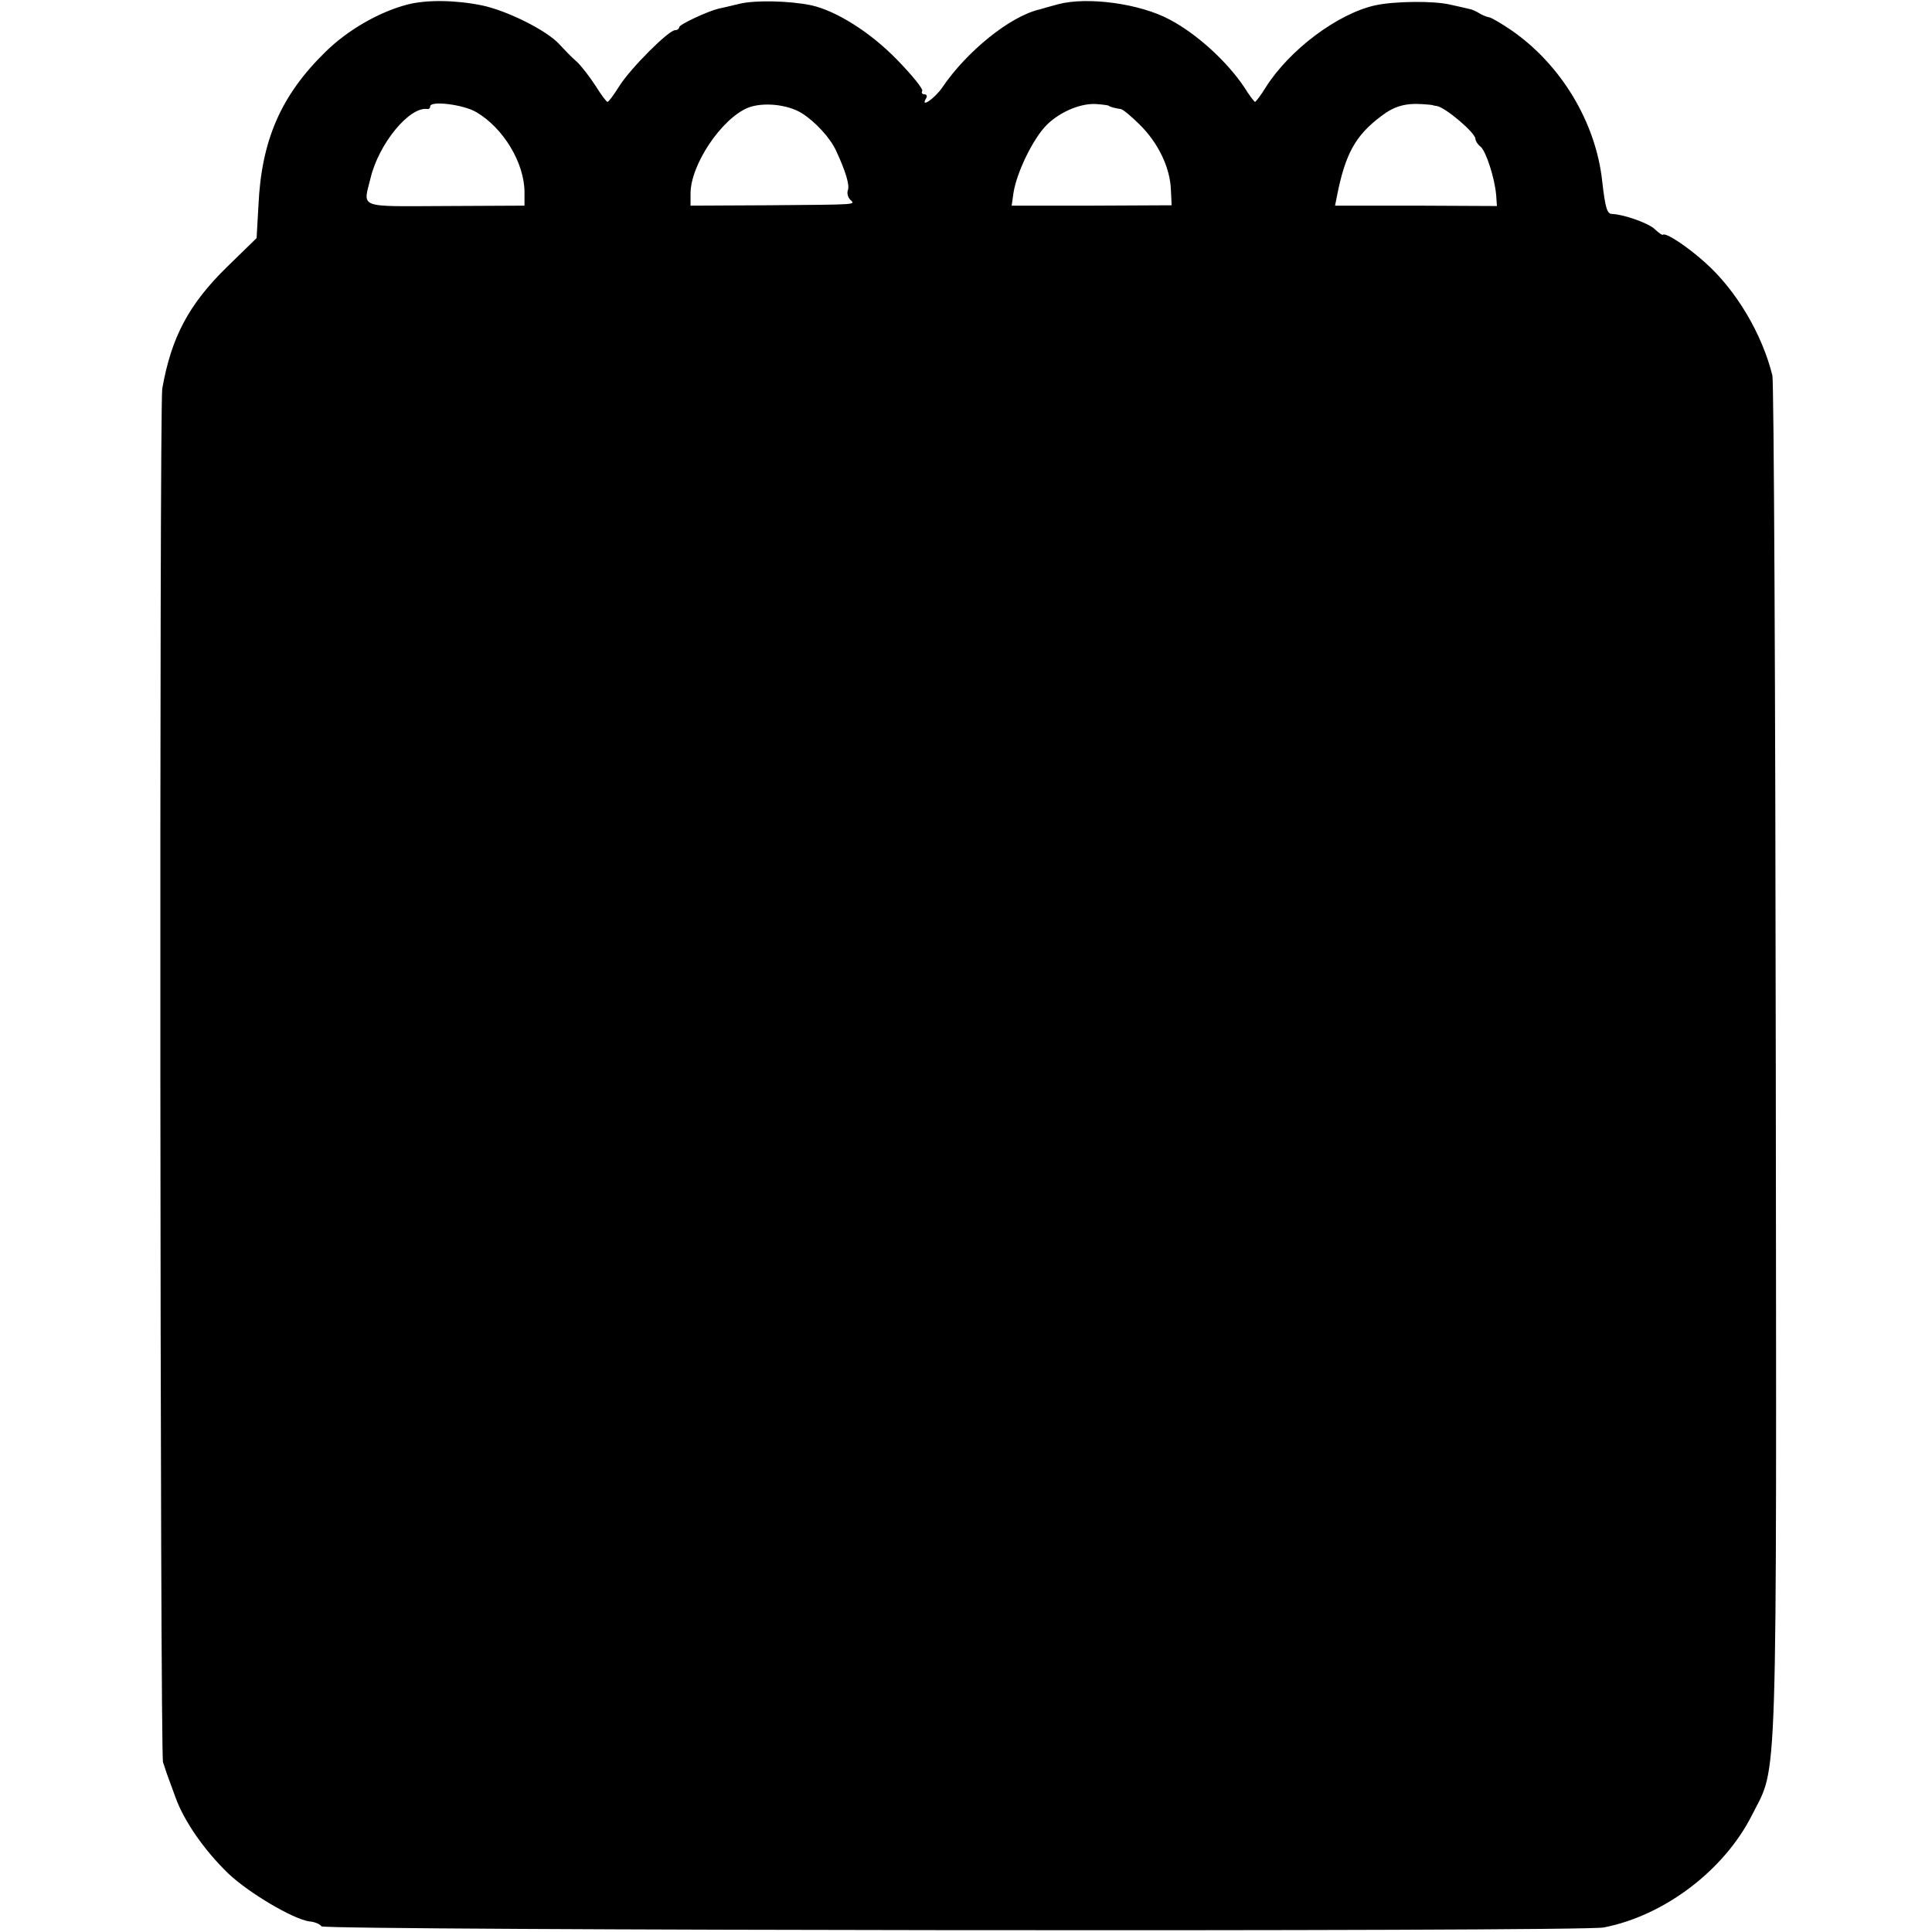
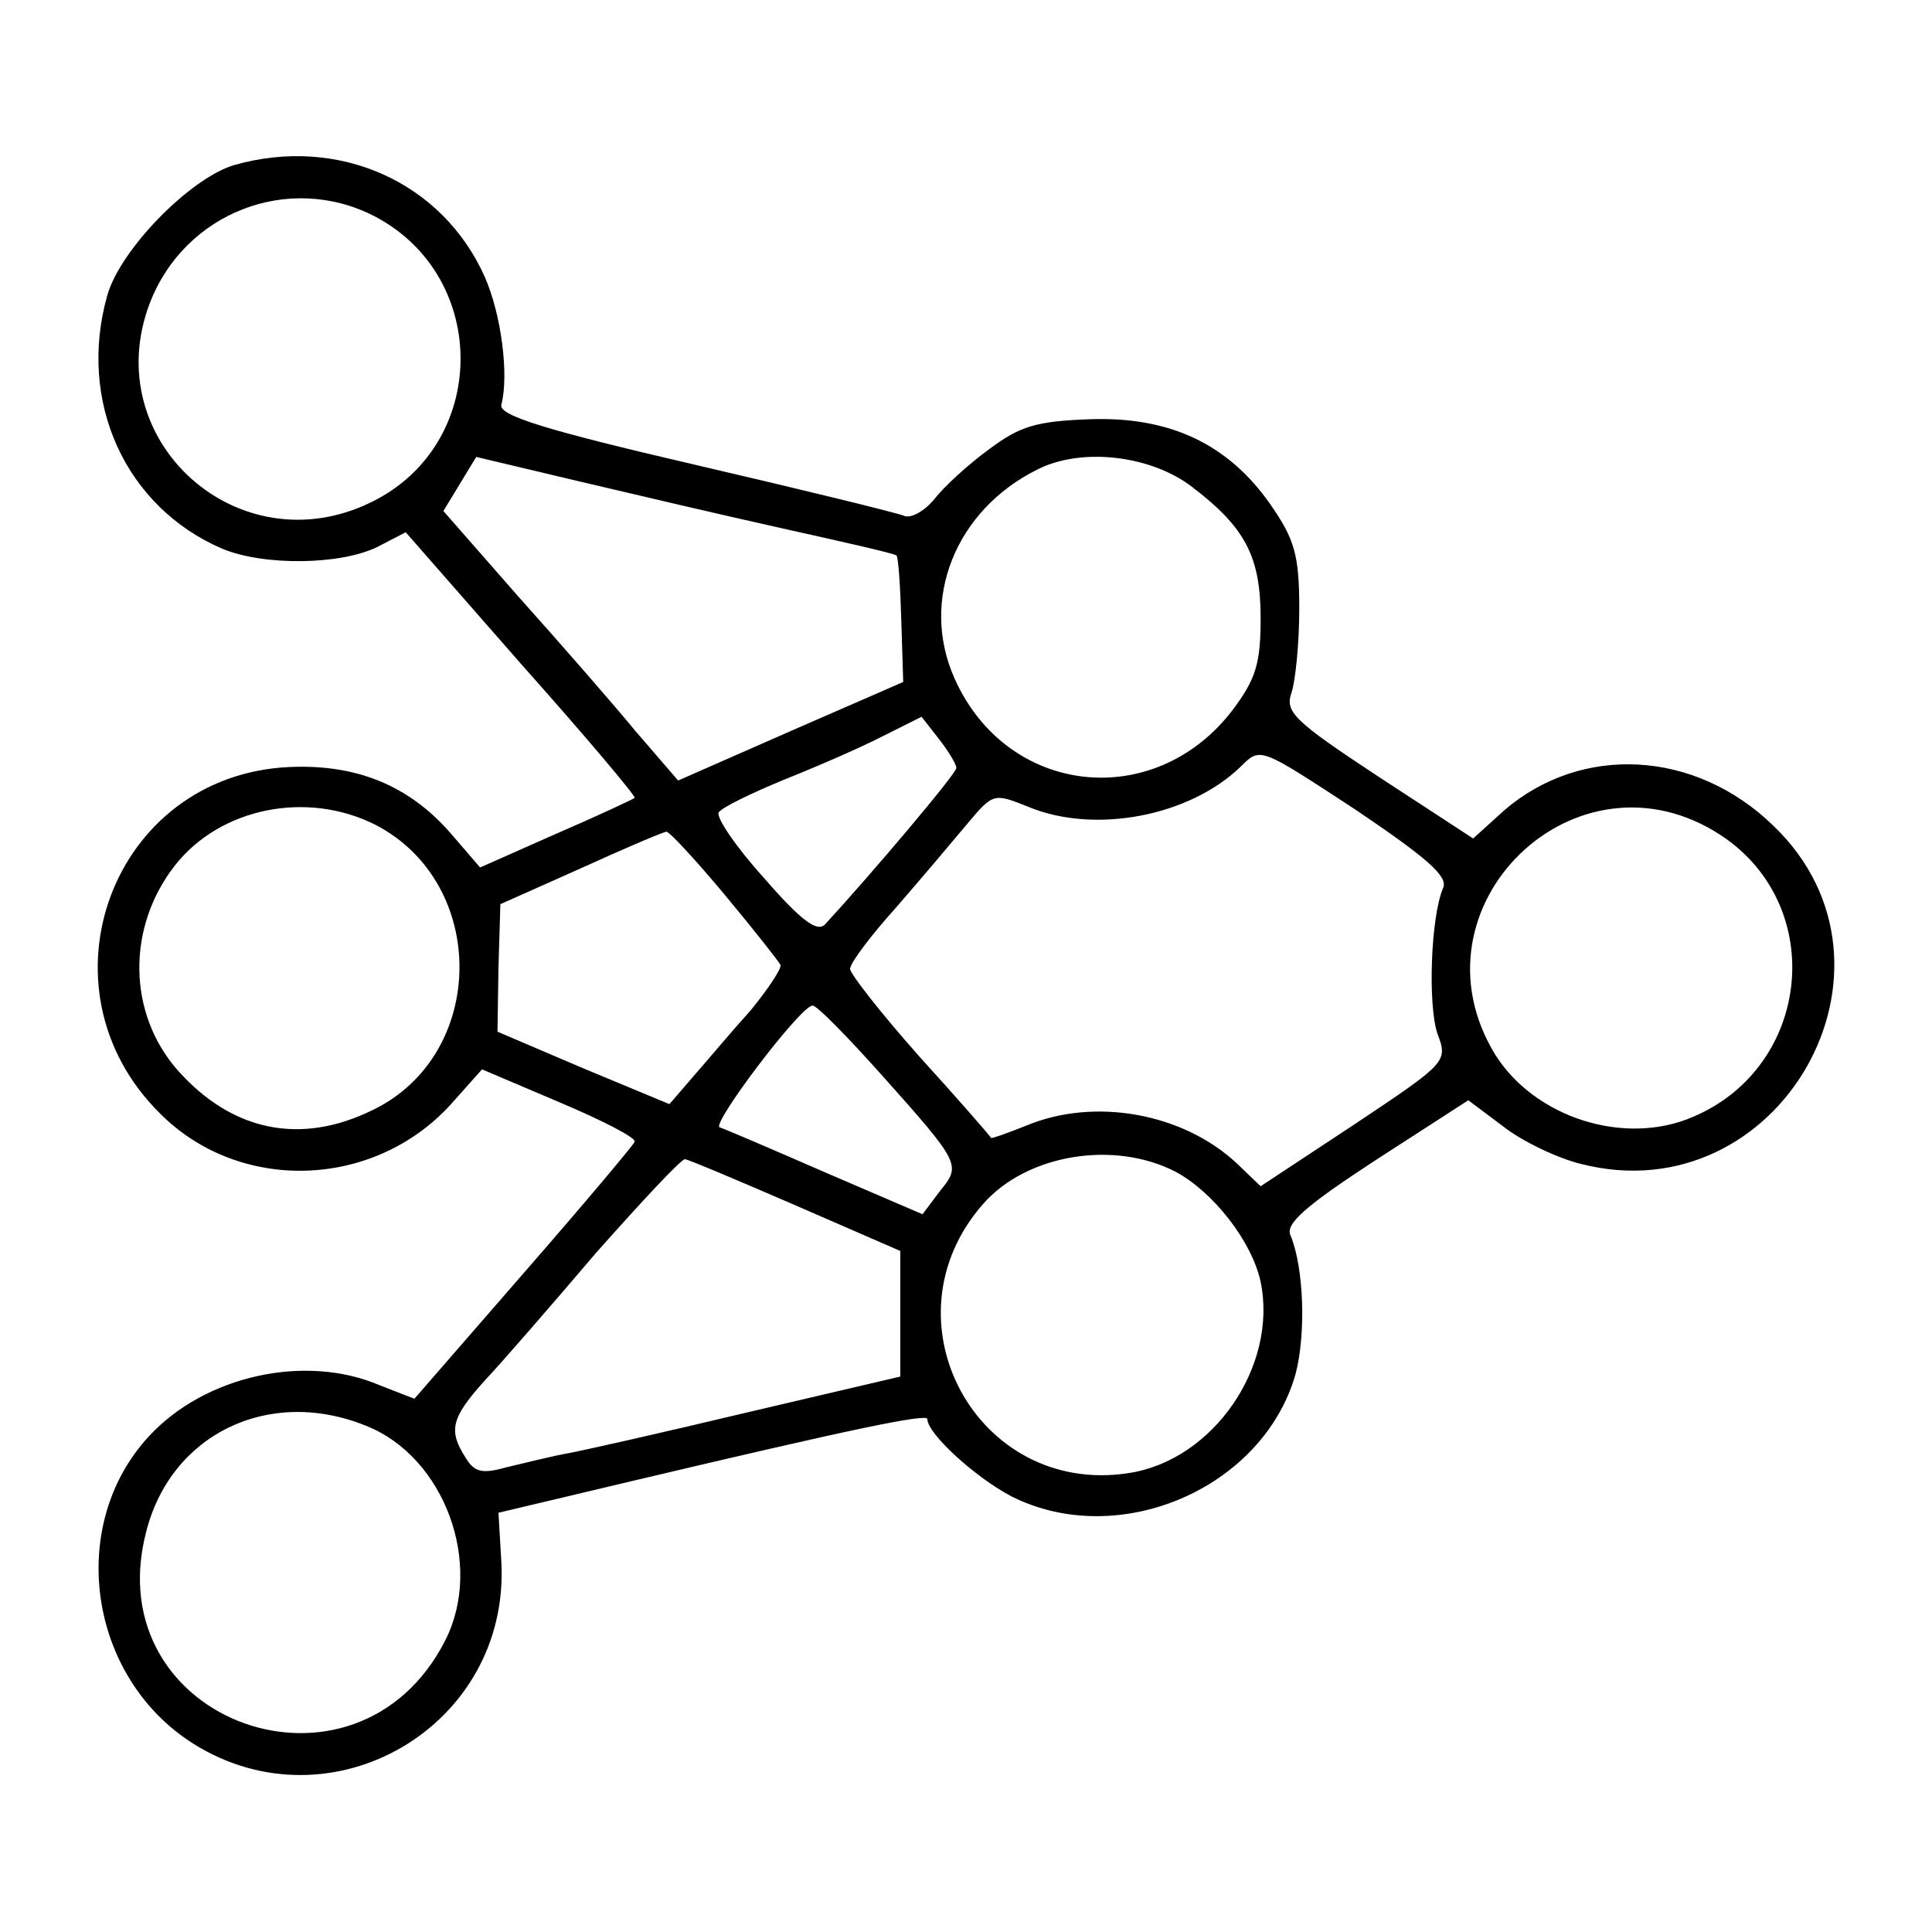
- <svg xmlns="http://www.w3.org/2000/svg" version="1.0" width="512pt" height="512pt" viewBox="0 0 512 512" preserveAspectRatio="xMidYMid meet">
-   <g transform="translate(0,512) scale(0.1,-0.1)" fill="#000000" stroke="none">
-     <path d="M1080 5108 c-74 -19 -158 -67 -217 -125 -118 -115 -170 -234 -178 -406 l-5 -88 -79 -77 c-100 -98 -147 -185 -171 -322 -8 -48 -6 -3615 2 -3640 3 -8 7 -22 10 -30 3 -8 13 -36 23 -63 23 -64 77 -141 140 -202 55 -52 172 -121 215 -127 14 -1 28 -7 32 -13 8 -11 3339 -15 3398 -3 160 31 319 151 393 298 69 137 65 18 63 1995 -1 985 -5 1804 -9 1820 -27 109 -95 225 -178 299 -49 44 -104 80 -112 74 -2 -2 -11 5 -21 14 -15 16 -83 40 -114 41 -13 0 -18 16 -26 87 -17 156 -109 309 -241 400 -25 17 -52 33 -58 34 -7 1 -19 6 -27 11 -8 5 -19 10 -25 11 -5 1 -29 7 -53 12 -44 10 -145 9 -197 -2 -100 -22 -228 -118 -291 -218 -13 -21 -26 -38 -28 -38 -2 0 -15 17 -28 38 -46 69 -126 142 -198 180 -80 43 -218 61 -295 41 -22 -6 -44 -12 -50 -14 -78 -18 -193 -111 -258 -207 -20 -29 -59 -56 -43 -29 4 6 2 11 -4 11 -6 0 -9 4 -6 9 3 5 -27 42 -67 83 -70 72 -160 129 -227 144 -58 12 -149 14 -190 4 -25 -6 -50 -12 -56 -13 -29 -7 -104 -42 -104 -49 0 -4 -5 -8 -11 -8 -17 0 -117 -100 -147 -147 -15 -24 -29 -43 -32 -43 -3 0 -17 19 -32 43 -15 23 -37 52 -50 64 -13 11 -33 32 -45 45 -33 37 -139 90 -207 104 -70 14 -146 15 -196 2z m182 -285 c72 -42 128 -135 128 -213 l0 -35 -210 -1 c-234 -1 -218 -7 -198 74 22 92 104 191 151 183 4 0 7 2 7 7 0 16 88 5 122 -15z m863 -3 c36 -23 75 -65 91 -100 25 -54 36 -90 31 -104 -3 -7 0 -19 6 -25 14 -14 26 -13 -220 -15 l-203 -1 0 32 c0 76 81 197 151 227 39 16 105 10 144 -14z m813 20 c2 -3 18 -7 32 -9 5 0 28 -19 50 -41 49 -48 81 -114 83 -173 l2 -41 -212 -1 -212 0 5 35 c9 55 53 145 89 180 36 35 92 58 133 54 15 -1 28 -3 30 -4z m860 1 c1 -1 5 -1 10 -2 23 -4 102 -71 102 -87 0 -5 6 -15 14 -21 14 -12 37 -82 41 -128 l2 -29 -214 1 -215 0 5 25 c22 112 49 161 117 212 35 27 65 35 110 32 14 -1 26 -2 28 -3z" />
+ <svg xmlns="http://www.w3.org/2000/svg" version="1.0" width="200pt" height="200pt" viewBox="0 0 200 200" preserveAspectRatio="xMidYMid meet">
+   <g transform="translate(0,200) scale(0.1,-0.1)" fill="#000000" stroke="none">
+     <path d="M242 1829 c-46 -14 -118 -88 -131 -135 -31 -110 19 -219 119 -262 43 -18 123 -17 161 2 l29 15 120 -137 c66 -74 119 -137 117 -138 -1 -1 -37 -18 -81 -37 l-79 -35 -31 36 c-43 49 -97 71 -166 68 -184 -8 -266 -229 -134 -359 82 -82 220 -78 300 9 l33 37 80 -34 c45 -19 80 -37 78 -41 -1 -3 -53 -65 -115 -136 l-113 -130 -36 14 c-77 33 -181 10 -239 -53 -85 -92 -63 -249 46 -318 143 -90 328 18 319 188 l-3 51 139 33 c228 54 305 70 305 64 0 -15 49 -60 87 -80 111 -56 260 8 294 126 11 41 9 110 -5 144 -6 12 16 31 88 78 l96 62 36 -27 c19 -15 56 -33 81 -39 205 -52 351 204 199 350 -81 79 -199 85 -279 16 l-32 -29 -98 64 c-88 58 -97 67 -90 87 4 12 8 51 8 87 0 56 -5 72 -30 108 -44 63 -105 91 -187 88 -55 -2 -72 -7 -104 -31 -22 -16 -47 -39 -57 -52 -10 -12 -24 -20 -31 -17 -7 3 -105 27 -217 53 -155 36 -203 51 -200 62 8 31 0 93 -17 132 -44 99 -152 147 -260 116z m146 -53 c120 -63 118 -237 -4 -296 -137 -67 -283 64 -229 206 36 94 144 136 233 90z m422 -323 c63 -14 116 -26 118 -28 2 -2 4 -32 5 -67 l2 -64 -117 -51 -116 -51 -44 51 c-23 28 -78 91 -121 139 l-78 89 17 28 17 28 101 -24 c55 -13 153 -36 216 -50z m424 43 c55 -42 71 -72 71 -136 0 -47 -5 -63 -29 -95 -81 -106 -234 -89 -288 33 -36 81 1 174 86 216 45 23 117 15 160 -18z m-244 -291 c0 -6 -89 -111 -136 -162 -8 -8 -24 3 -63 48 -29 32 -50 63 -47 68 3 5 34 20 68 34 35 14 81 34 102 45 l40 20 18 -23 c10 -13 18 -26 18 -30z m504 -124 c-13 -30 -16 -121 -6 -151 11 -29 10 -30 -86 -94 l-97 -64 -25 24 c-56 52 -147 68 -217 39 -20 -8 -37 -14 -37 -13 -1 2 -34 40 -74 84 -40 45 -72 86 -72 91 0 6 21 34 48 64 26 30 59 69 74 87 26 31 27 31 62 17 69 -29 168 -10 221 42 20 20 20 19 118 -45 74 -50 96 -69 91 -81z m-1105 65 c117 -61 115 -238 -3 -295 -75 -37 -146 -22 -202 41 -52 59 -53 148 -3 212 47 60 137 78 208 42z m1393 -11 c110 -73 93 -239 -29 -291 -71 -31 -164 -1 -205 64 -94 153 84 326 234 227z m-1032 -61 c30 -36 56 -69 58 -73 1 -4 -13 -25 -31 -47 -19 -21 -45 -52 -59 -68 l-25 -29 -89 37 -89 38 1 66 2 66 83 37 c46 21 86 38 89 38 3 0 30 -29 60 -65z m162 -186 c83 -93 83 -94 61 -121 l-18 -24 -100 43 c-55 24 -104 45 -110 47 -9 3 83 125 96 126 4 1 36 -32 71 -71z m305 -101 c39 -21 79 -72 88 -114 18 -87 -49 -185 -137 -198 -157 -24 -256 159 -150 279 45 51 135 66 199 33z m-393 -35 l108 -47 0 -65 0 -65 -158 -37 c-88 -21 -172 -40 -189 -43 -16 -3 -44 -10 -61 -14 -25 -7 -33 -5 -42 10 -18 28 -15 41 19 79 18 19 70 79 116 133 47 53 88 97 92 97 3 0 55 -22 115 -48z m-445 -228 c81 -32 122 -143 82 -222 -92 -181 -360 -85 -310 111 25 102 127 152 228 111z" />
  </g>
</svg>
